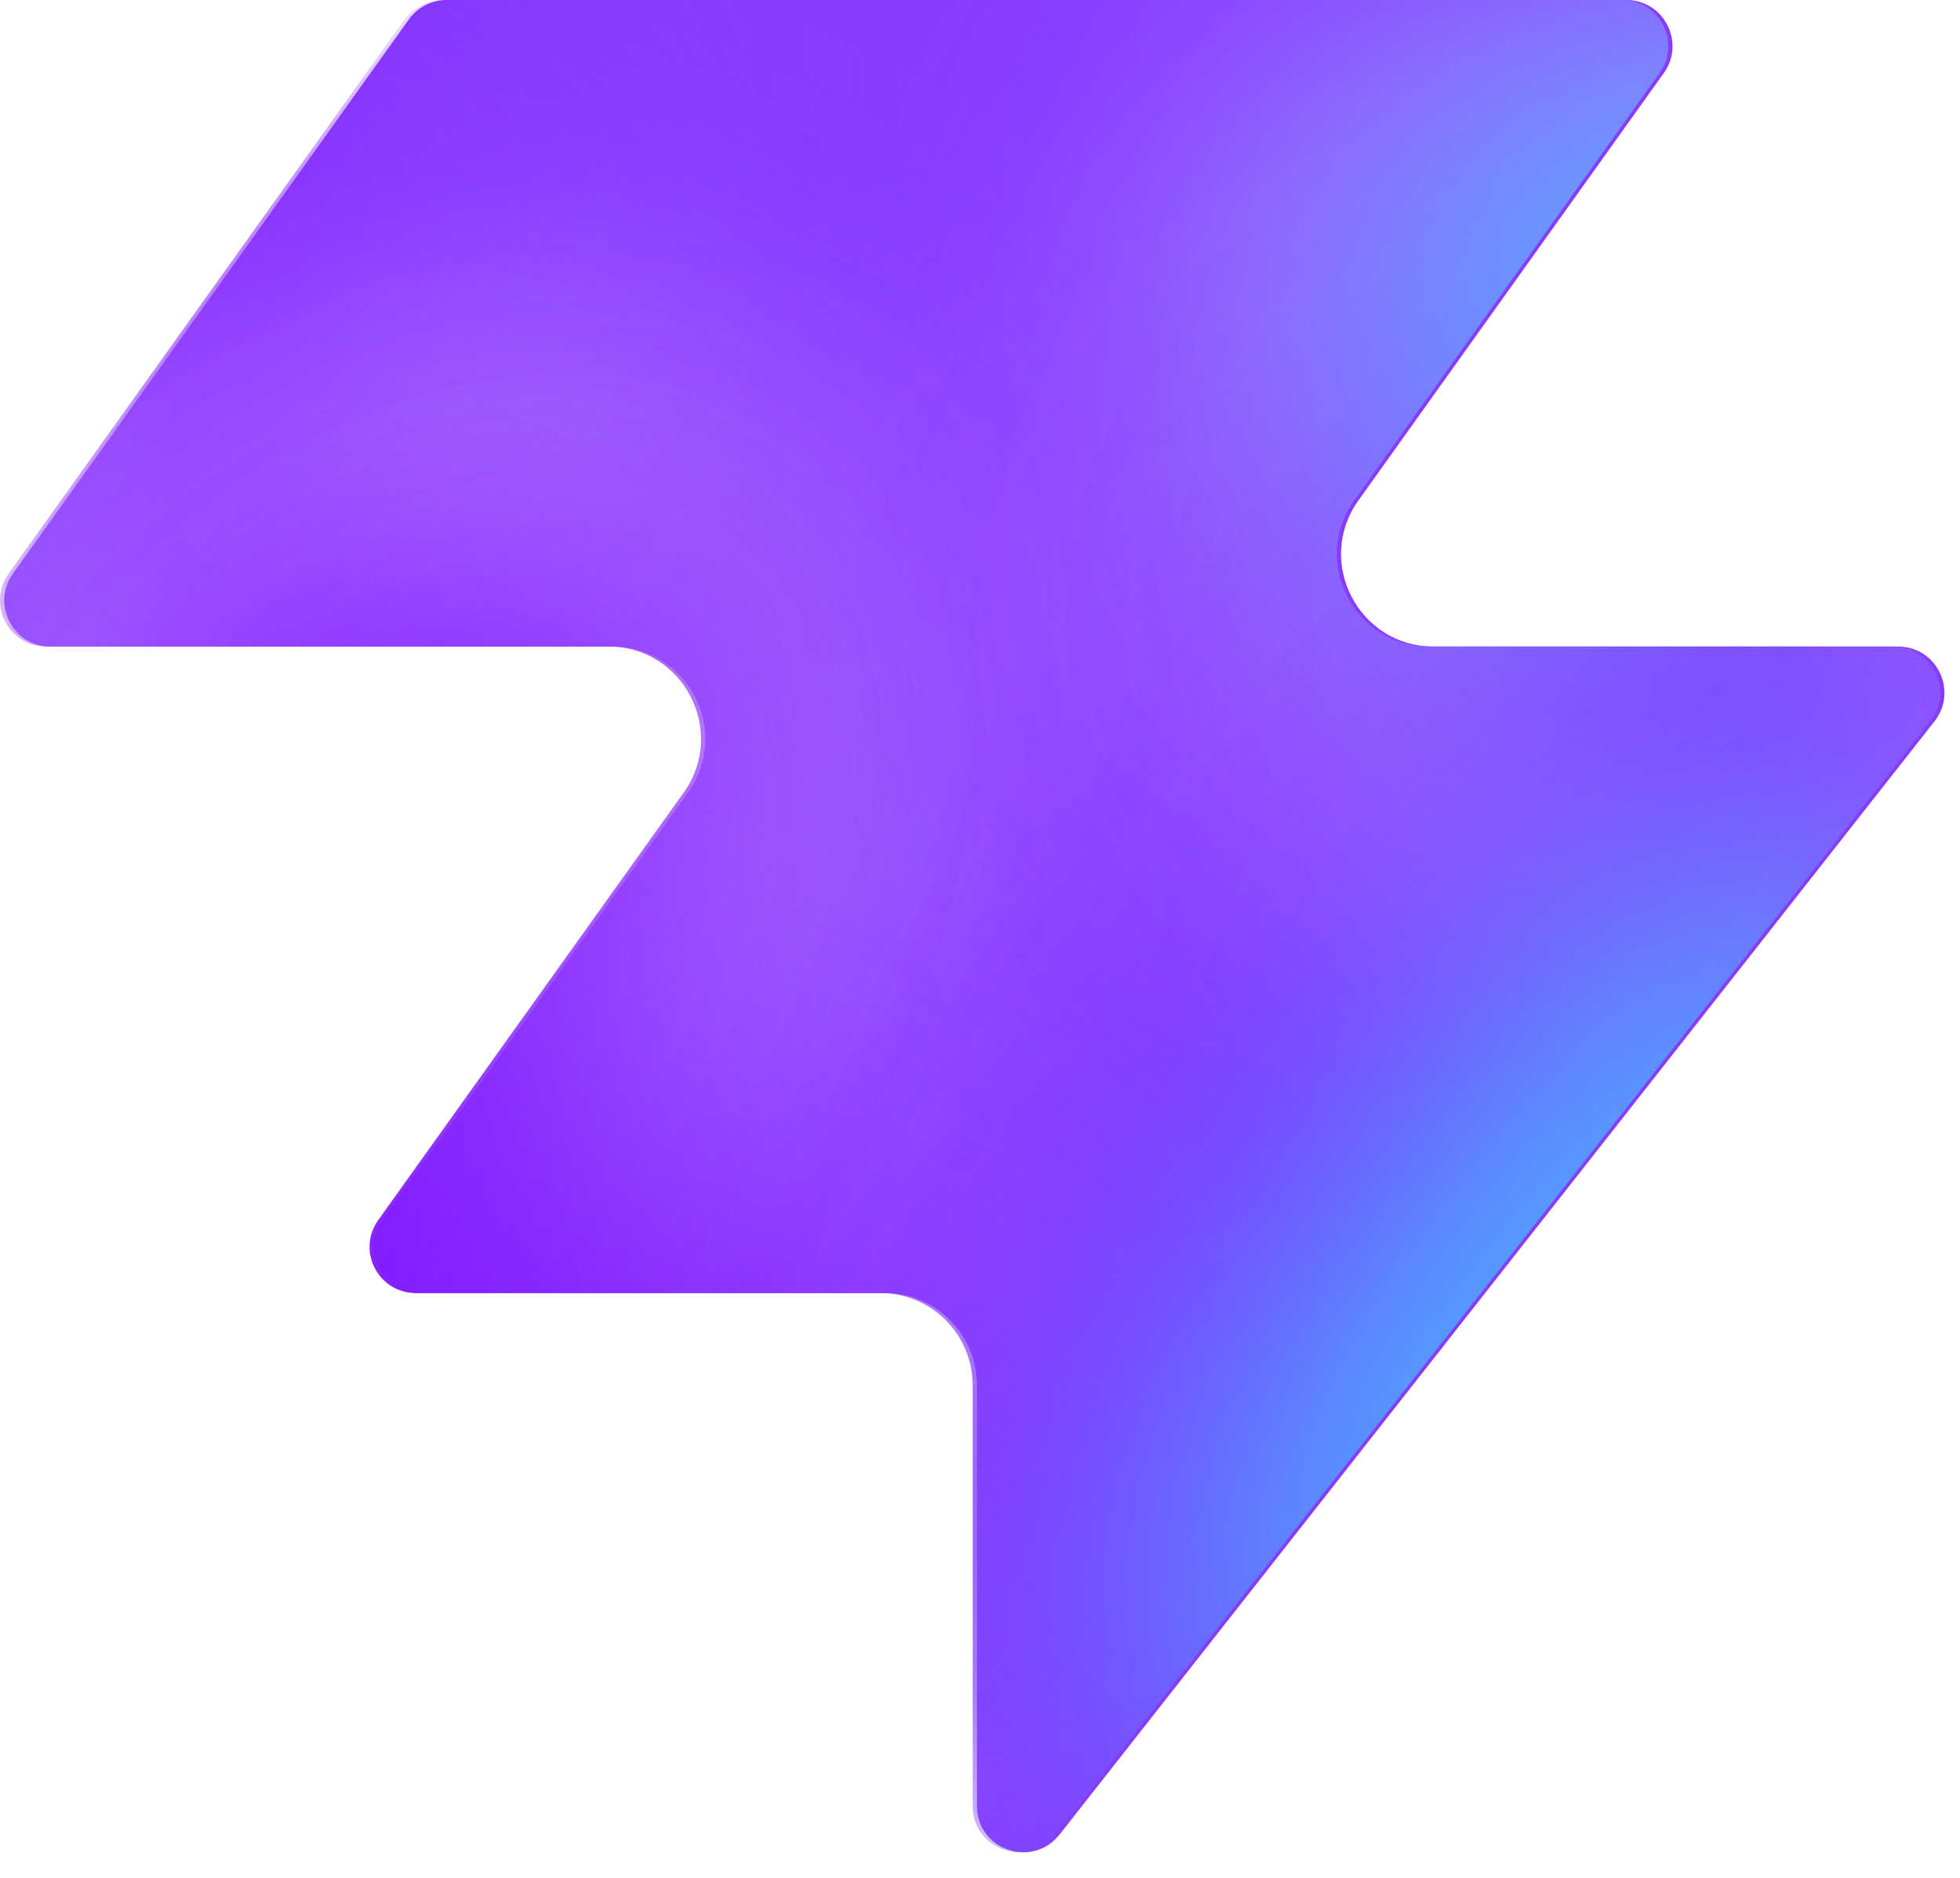
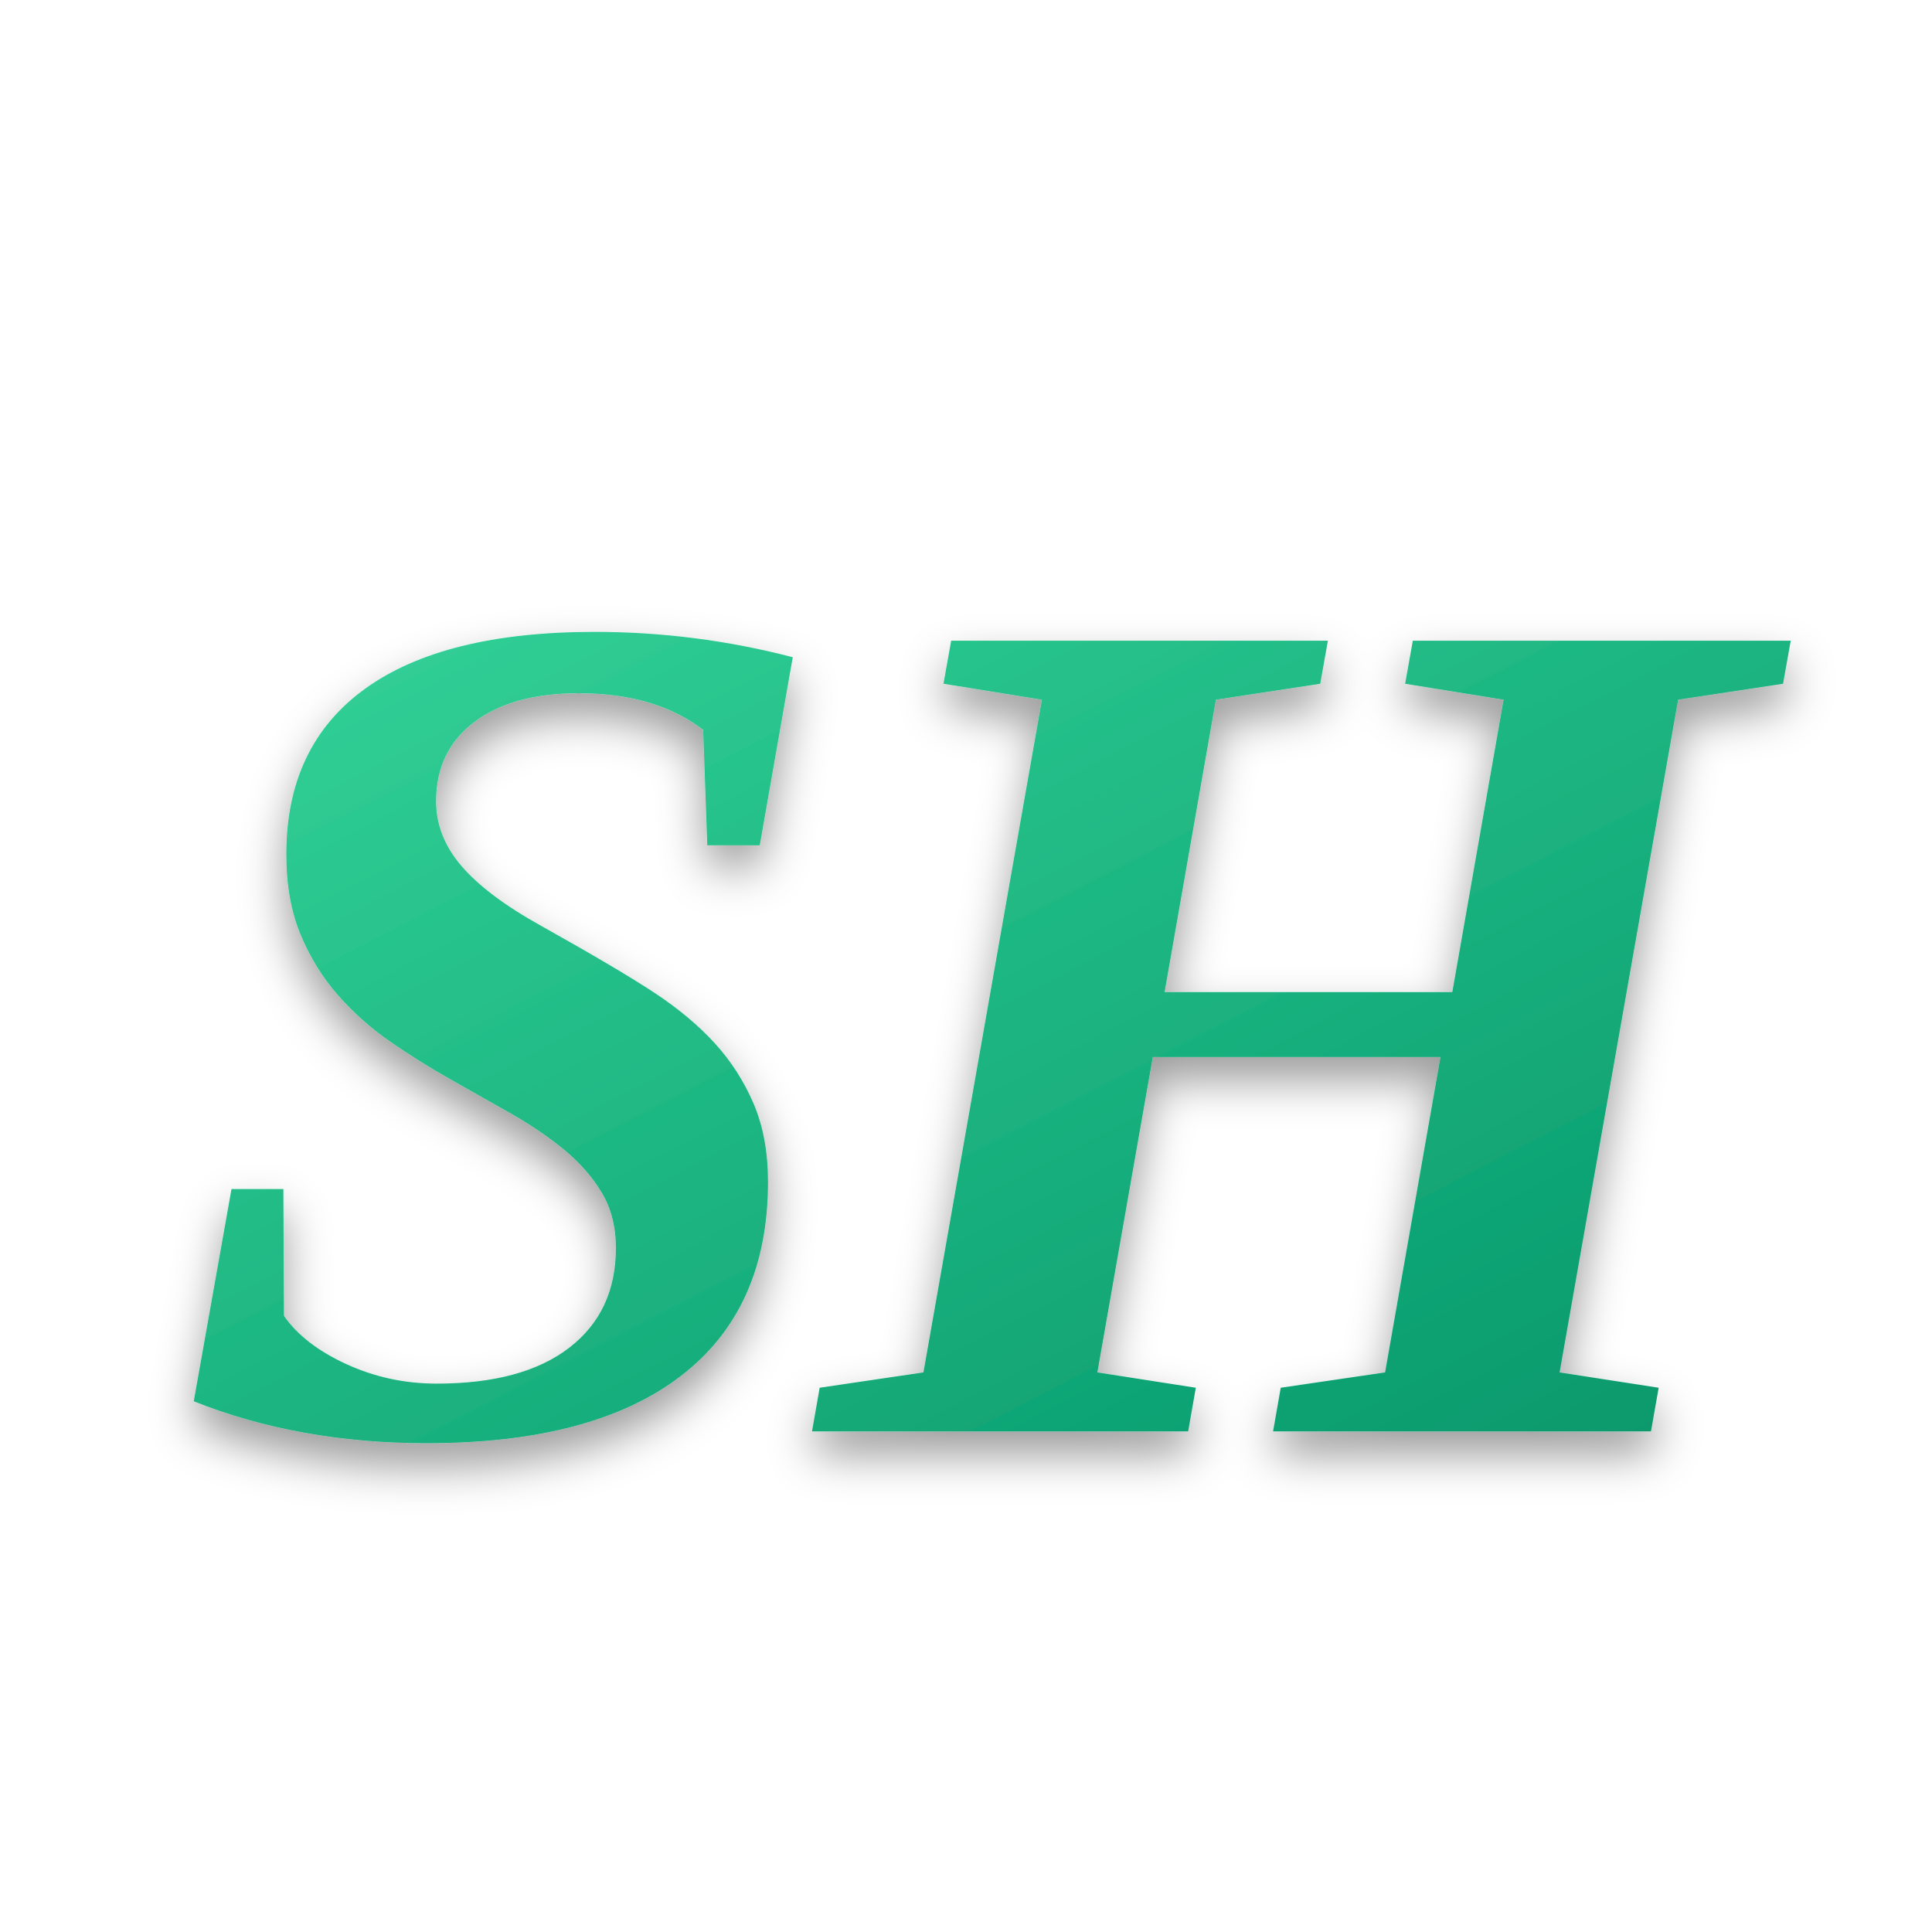
- <svg xmlns="http://www.w3.org/2000/svg" width="48" height="46" fill="none" viewBox="0 0 48 46">
-   <path fill="#863bff" d="M25.946 44.938c-.664.845-2.021.375-2.021-.698V33.937a2.26 2.26 0 0 0-2.262-2.262H10.287c-.92 0-1.456-1.04-.92-1.788l7.48-10.471c1.07-1.497 0-3.578-1.842-3.578H1.237c-.92 0-1.456-1.04-.92-1.788L10.013.474c.214-.297.556-.474.92-.474h28.894c.92 0 1.456 1.04.92 1.788l-7.48 10.471c-1.07 1.498 0 3.579 1.842 3.579h11.377c.943 0 1.473 1.088.89 1.83L25.947 44.94z" style="fill:#863bff;fill:color(display-p3 .525 .23 1);fill-opacity:1" />
-   <mask id="a" width="48" height="46" x="0" y="0" maskUnits="userSpaceOnUse" style="mask-type:alpha">
-     <path fill="#000" d="M25.842 44.938c-.664.844-2.021.375-2.021-.698V33.937a2.26 2.26 0 0 0-2.262-2.262H10.183c-.92 0-1.456-1.04-.92-1.788l7.48-10.471c1.07-1.498 0-3.579-1.842-3.579H1.133c-.92 0-1.456-1.04-.92-1.787L9.91.473c.214-.297.556-.474.92-.474h28.894c.92 0 1.456 1.04.92 1.788l-7.48 10.471c-1.07 1.498 0 3.578 1.842 3.578h11.377c.943 0 1.473 1.088.89 1.832L25.843 44.94z" style="fill:#000;fill-opacity:1" />
-   </mask>
-   <g mask="url(#a)">
-     <g filter="url(#b)">
-       <ellipse cx="5.508" cy="14.704" fill="#ede6ff" rx="5.508" ry="14.704" style="fill:#ede6ff;fill:color(display-p3 .927 .903 1);fill-opacity:1" transform="matrix(.00324 1 1 -.00324 -4.47 31.516)" />
-     </g>
-     <g filter="url(#c)">
-       <ellipse cx="10.399" cy="29.851" fill="#ede6ff" rx="10.399" ry="29.851" style="fill:#ede6ff;fill:color(display-p3 .927 .903 1);fill-opacity:1" transform="matrix(.00324 1 1 -.00324 -39.328 7.883)" />
-     </g>
-     <g filter="url(#d)">
-       <ellipse cx="5.508" cy="30.487" fill="#7e14ff" rx="5.508" ry="30.487" style="fill:#7e14ff;fill:color(display-p3 .492 .077 1);fill-opacity:1" transform="rotate(89.814 -25.913 -14.639)scale(1 -1)" />
-     </g>
-     <g filter="url(#e)">
-       <ellipse cx="5.508" cy="30.599" fill="#7e14ff" rx="5.508" ry="30.599" style="fill:#7e14ff;fill:color(display-p3 .492 .077 1);fill-opacity:1" transform="rotate(89.814 -32.644 -3.334)scale(1 -1)" />
-     </g>
-     <g filter="url(#f)">
-       <ellipse cx="5.508" cy="30.599" fill="#7e14ff" rx="5.508" ry="30.599" style="fill:#7e14ff;fill:color(display-p3 .492 .077 1);fill-opacity:1" transform="matrix(.00324 1 1 -.00324 -34.34 30.47)" />
-     </g>
-     <g filter="url(#g)">
-       <ellipse cx="14.072" cy="22.078" fill="#ede6ff" rx="14.072" ry="22.078" style="fill:#ede6ff;fill:color(display-p3 .927 .903 1);fill-opacity:1" transform="rotate(93.35 24.506 48.493)scale(-1 1)" />
-     </g>
-     <g filter="url(#h)">
-       <ellipse cx="3.47" cy="21.501" fill="#7e14ff" rx="3.47" ry="21.501" style="fill:#7e14ff;fill:color(display-p3 .492 .077 1);fill-opacity:1" transform="rotate(89.009 28.708 47.59)scale(-1 1)" />
-     </g>
-     <g filter="url(#i)">
-       <ellipse cx="3.47" cy="21.501" fill="#7e14ff" rx="3.47" ry="21.501" style="fill:#7e14ff;fill:color(display-p3 .492 .077 1);fill-opacity:1" transform="rotate(89.009 28.708 47.59)scale(-1 1)" />
-     </g>
-     <g filter="url(#j)">
-       <ellipse cx=".387" cy="8.972" fill="#7e14ff" rx="4.407" ry="29.108" style="fill:#7e14ff;fill:color(display-p3 .492 .077 1);fill-opacity:1" transform="rotate(39.51 .387 8.972)" />
-     </g>
-     <g filter="url(#k)">
-       <ellipse cx="47.523" cy="-6.092" fill="#7e14ff" rx="4.407" ry="29.108" style="fill:#7e14ff;fill:color(display-p3 .492 .077 1);fill-opacity:1" transform="rotate(37.892 47.523 -6.092)" />
-     </g>
-     <g filter="url(#l)">
-       <ellipse cx="41.412" cy="6.333" fill="#47bfff" rx="5.971" ry="9.665" style="fill:#47bfff;fill:color(display-p3 .28 .748 1);fill-opacity:1" transform="rotate(37.892 41.412 6.333)" />
-     </g>
-     <g filter="url(#m)">
-       <ellipse cx="-1.879" cy="38.332" fill="#7e14ff" rx="4.407" ry="29.108" style="fill:#7e14ff;fill:color(display-p3 .492 .077 1);fill-opacity:1" transform="rotate(37.892 -1.88 38.332)" />
-     </g>
-     <g filter="url(#n)">
-       <ellipse cx="-1.879" cy="38.332" fill="#7e14ff" rx="4.407" ry="29.108" style="fill:#7e14ff;fill:color(display-p3 .492 .077 1);fill-opacity:1" transform="rotate(37.892 -1.88 38.332)" />
-     </g>
-     <g filter="url(#o)">
-       <ellipse cx="35.651" cy="29.907" fill="#7e14ff" rx="4.407" ry="29.108" style="fill:#7e14ff;fill:color(display-p3 .492 .077 1);fill-opacity:1" transform="rotate(37.892 35.651 29.907)" />
-     </g>
-     <g filter="url(#p)">
-       <ellipse cx="38.418" cy="32.4" fill="#47bfff" rx="5.971" ry="15.297" style="fill:#47bfff;fill:color(display-p3 .28 .748 1);fill-opacity:1" transform="rotate(37.892 38.418 32.4)" />
-     </g>
-   </g>
+ <svg xmlns="http://www.w3.org/2000/svg" viewBox="0 0 512 512" width="100%" height="100%">
  <defs>
-     <filter id="b" width="60.045" height="41.654" x="-19.77" y="16.149" color-interpolation-filters="sRGB" filterUnits="userSpaceOnUse">
-       <feFlood flood-opacity="0" result="BackgroundImageFix" />
-       <feBlend in="SourceGraphic" in2="BackgroundImageFix" result="shape" />
-       <feGaussianBlur result="effect1_foregroundBlur_2002_17158" stdDeviation="7.659" />
-     </filter>
-     <filter id="c" width="90.34" height="51.437" x="-54.613" y="-7.533" color-interpolation-filters="sRGB" filterUnits="userSpaceOnUse">
-       <feFlood flood-opacity="0" result="BackgroundImageFix" />
-       <feBlend in="SourceGraphic" in2="BackgroundImageFix" result="shape" />
-       <feGaussianBlur result="effect1_foregroundBlur_2002_17158" stdDeviation="7.659" />
-     </filter>
-     <filter id="d" width="79.355" height="29.4" x="-49.64" y="2.03" color-interpolation-filters="sRGB" filterUnits="userSpaceOnUse">
-       <feFlood flood-opacity="0" result="BackgroundImageFix" />
-       <feBlend in="SourceGraphic" in2="BackgroundImageFix" result="shape" />
-       <feGaussianBlur result="effect1_foregroundBlur_2002_17158" stdDeviation="4.596" />
-     </filter>
-     <filter id="e" width="79.579" height="29.4" x="-45.045" y="20.029" color-interpolation-filters="sRGB" filterUnits="userSpaceOnUse">
-       <feFlood flood-opacity="0" result="BackgroundImageFix" />
-       <feBlend in="SourceGraphic" in2="BackgroundImageFix" result="shape" />
-       <feGaussianBlur result="effect1_foregroundBlur_2002_17158" stdDeviation="4.596" />
-     </filter>
-     <filter id="f" width="79.579" height="29.4" x="-43.513" y="21.178" color-interpolation-filters="sRGB" filterUnits="userSpaceOnUse">
-       <feFlood flood-opacity="0" result="BackgroundImageFix" />
-       <feBlend in="SourceGraphic" in2="BackgroundImageFix" result="shape" />
-       <feGaussianBlur result="effect1_foregroundBlur_2002_17158" stdDeviation="4.596" />
-     </filter>
-     <filter id="g" width="74.749" height="58.852" x="15.756" y="-17.901" color-interpolation-filters="sRGB" filterUnits="userSpaceOnUse">
-       <feFlood flood-opacity="0" result="BackgroundImageFix" />
-       <feBlend in="SourceGraphic" in2="BackgroundImageFix" result="shape" />
-       <feGaussianBlur result="effect1_foregroundBlur_2002_17158" stdDeviation="7.659" />
-     </filter>
-     <filter id="h" width="61.377" height="25.362" x="23.548" y="2.284" color-interpolation-filters="sRGB" filterUnits="userSpaceOnUse">
-       <feFlood flood-opacity="0" result="BackgroundImageFix" />
-       <feBlend in="SourceGraphic" in2="BackgroundImageFix" result="shape" />
-       <feGaussianBlur result="effect1_foregroundBlur_2002_17158" stdDeviation="4.596" />
-     </filter>
-     <filter id="i" width="61.377" height="25.362" x="23.548" y="2.284" color-interpolation-filters="sRGB" filterUnits="userSpaceOnUse">
-       <feFlood flood-opacity="0" result="BackgroundImageFix" />
-       <feBlend in="SourceGraphic" in2="BackgroundImageFix" result="shape" />
-       <feGaussianBlur result="effect1_foregroundBlur_2002_17158" stdDeviation="4.596" />
-     </filter>
-     <filter id="j" width="56.045" height="63.649" x="-27.636" y="-22.853" color-interpolation-filters="sRGB" filterUnits="userSpaceOnUse">
-       <feFlood flood-opacity="0" result="BackgroundImageFix" />
-       <feBlend in="SourceGraphic" in2="BackgroundImageFix" result="shape" />
-       <feGaussianBlur result="effect1_foregroundBlur_2002_17158" stdDeviation="4.596" />
-     </filter>
-     <filter id="k" width="54.814" height="64.646" x="20.116" y="-38.415" color-interpolation-filters="sRGB" filterUnits="userSpaceOnUse">
-       <feFlood flood-opacity="0" result="BackgroundImageFix" />
-       <feBlend in="SourceGraphic" in2="BackgroundImageFix" result="shape" />
-       <feGaussianBlur result="effect1_foregroundBlur_2002_17158" stdDeviation="4.596" />
-     </filter>
-     <filter id="l" width="33.541" height="35.313" x="24.641" y="-11.323" color-interpolation-filters="sRGB" filterUnits="userSpaceOnUse">
-       <feFlood flood-opacity="0" result="BackgroundImageFix" />
-       <feBlend in="SourceGraphic" in2="BackgroundImageFix" result="shape" />
-       <feGaussianBlur result="effect1_foregroundBlur_2002_17158" stdDeviation="4.596" />
-     </filter>
-     <filter id="m" width="54.814" height="64.646" x="-29.286" y="6.009" color-interpolation-filters="sRGB" filterUnits="userSpaceOnUse">
-       <feFlood flood-opacity="0" result="BackgroundImageFix" />
-       <feBlend in="SourceGraphic" in2="BackgroundImageFix" result="shape" />
-       <feGaussianBlur result="effect1_foregroundBlur_2002_17158" stdDeviation="4.596" />
-     </filter>
-     <filter id="n" width="54.814" height="64.646" x="-29.286" y="6.009" color-interpolation-filters="sRGB" filterUnits="userSpaceOnUse">
-       <feFlood flood-opacity="0" result="BackgroundImageFix" />
-       <feBlend in="SourceGraphic" in2="BackgroundImageFix" result="shape" />
-       <feGaussianBlur result="effect1_foregroundBlur_2002_17158" stdDeviation="4.596" />
-     </filter>
-     <filter id="o" width="54.814" height="64.646" x="8.244" y="-2.416" color-interpolation-filters="sRGB" filterUnits="userSpaceOnUse">
-       <feFlood flood-opacity="0" result="BackgroundImageFix" />
-       <feBlend in="SourceGraphic" in2="BackgroundImageFix" result="shape" />
-       <feGaussianBlur result="effect1_foregroundBlur_2002_17158" stdDeviation="4.596" />
-     </filter>
-     <filter id="p" width="39.409" height="43.623" x="18.713" y="10.588" color-interpolation-filters="sRGB" filterUnits="userSpaceOnUse">
-       <feFlood flood-opacity="0" result="BackgroundImageFix" />
-       <feBlend in="SourceGraphic" in2="BackgroundImageFix" result="shape" />
-       <feGaussianBlur result="effect1_foregroundBlur_2002_17158" stdDeviation="4.596" />
+     <linearGradient id="textGradient" x1="0%" y1="0%" x2="100%" y2="100%">
+       <stop offset="0%" stop-color="#34d399" />
+       <stop offset="100%" stop-color="#059669" />
+     </linearGradient>
+     <filter id="shadow" x="-20%" y="-20%" width="140%" height="140%">
+       <feDropShadow dx="0" dy="6" stdDeviation="6" flood-color="#000000" flood-opacity="0.4" />
    </filter>
  </defs>
+   <text x="50%" y="53%" font-family="Georgia, 'Times New Roman', Times, serif" font-size="320" font-weight="700" font-style="italic" fill="url(#textGradient)" filter="url(#shadow)" text-anchor="middle" dominant-baseline="central" letter-spacing="-6">SH</text>
</svg>
